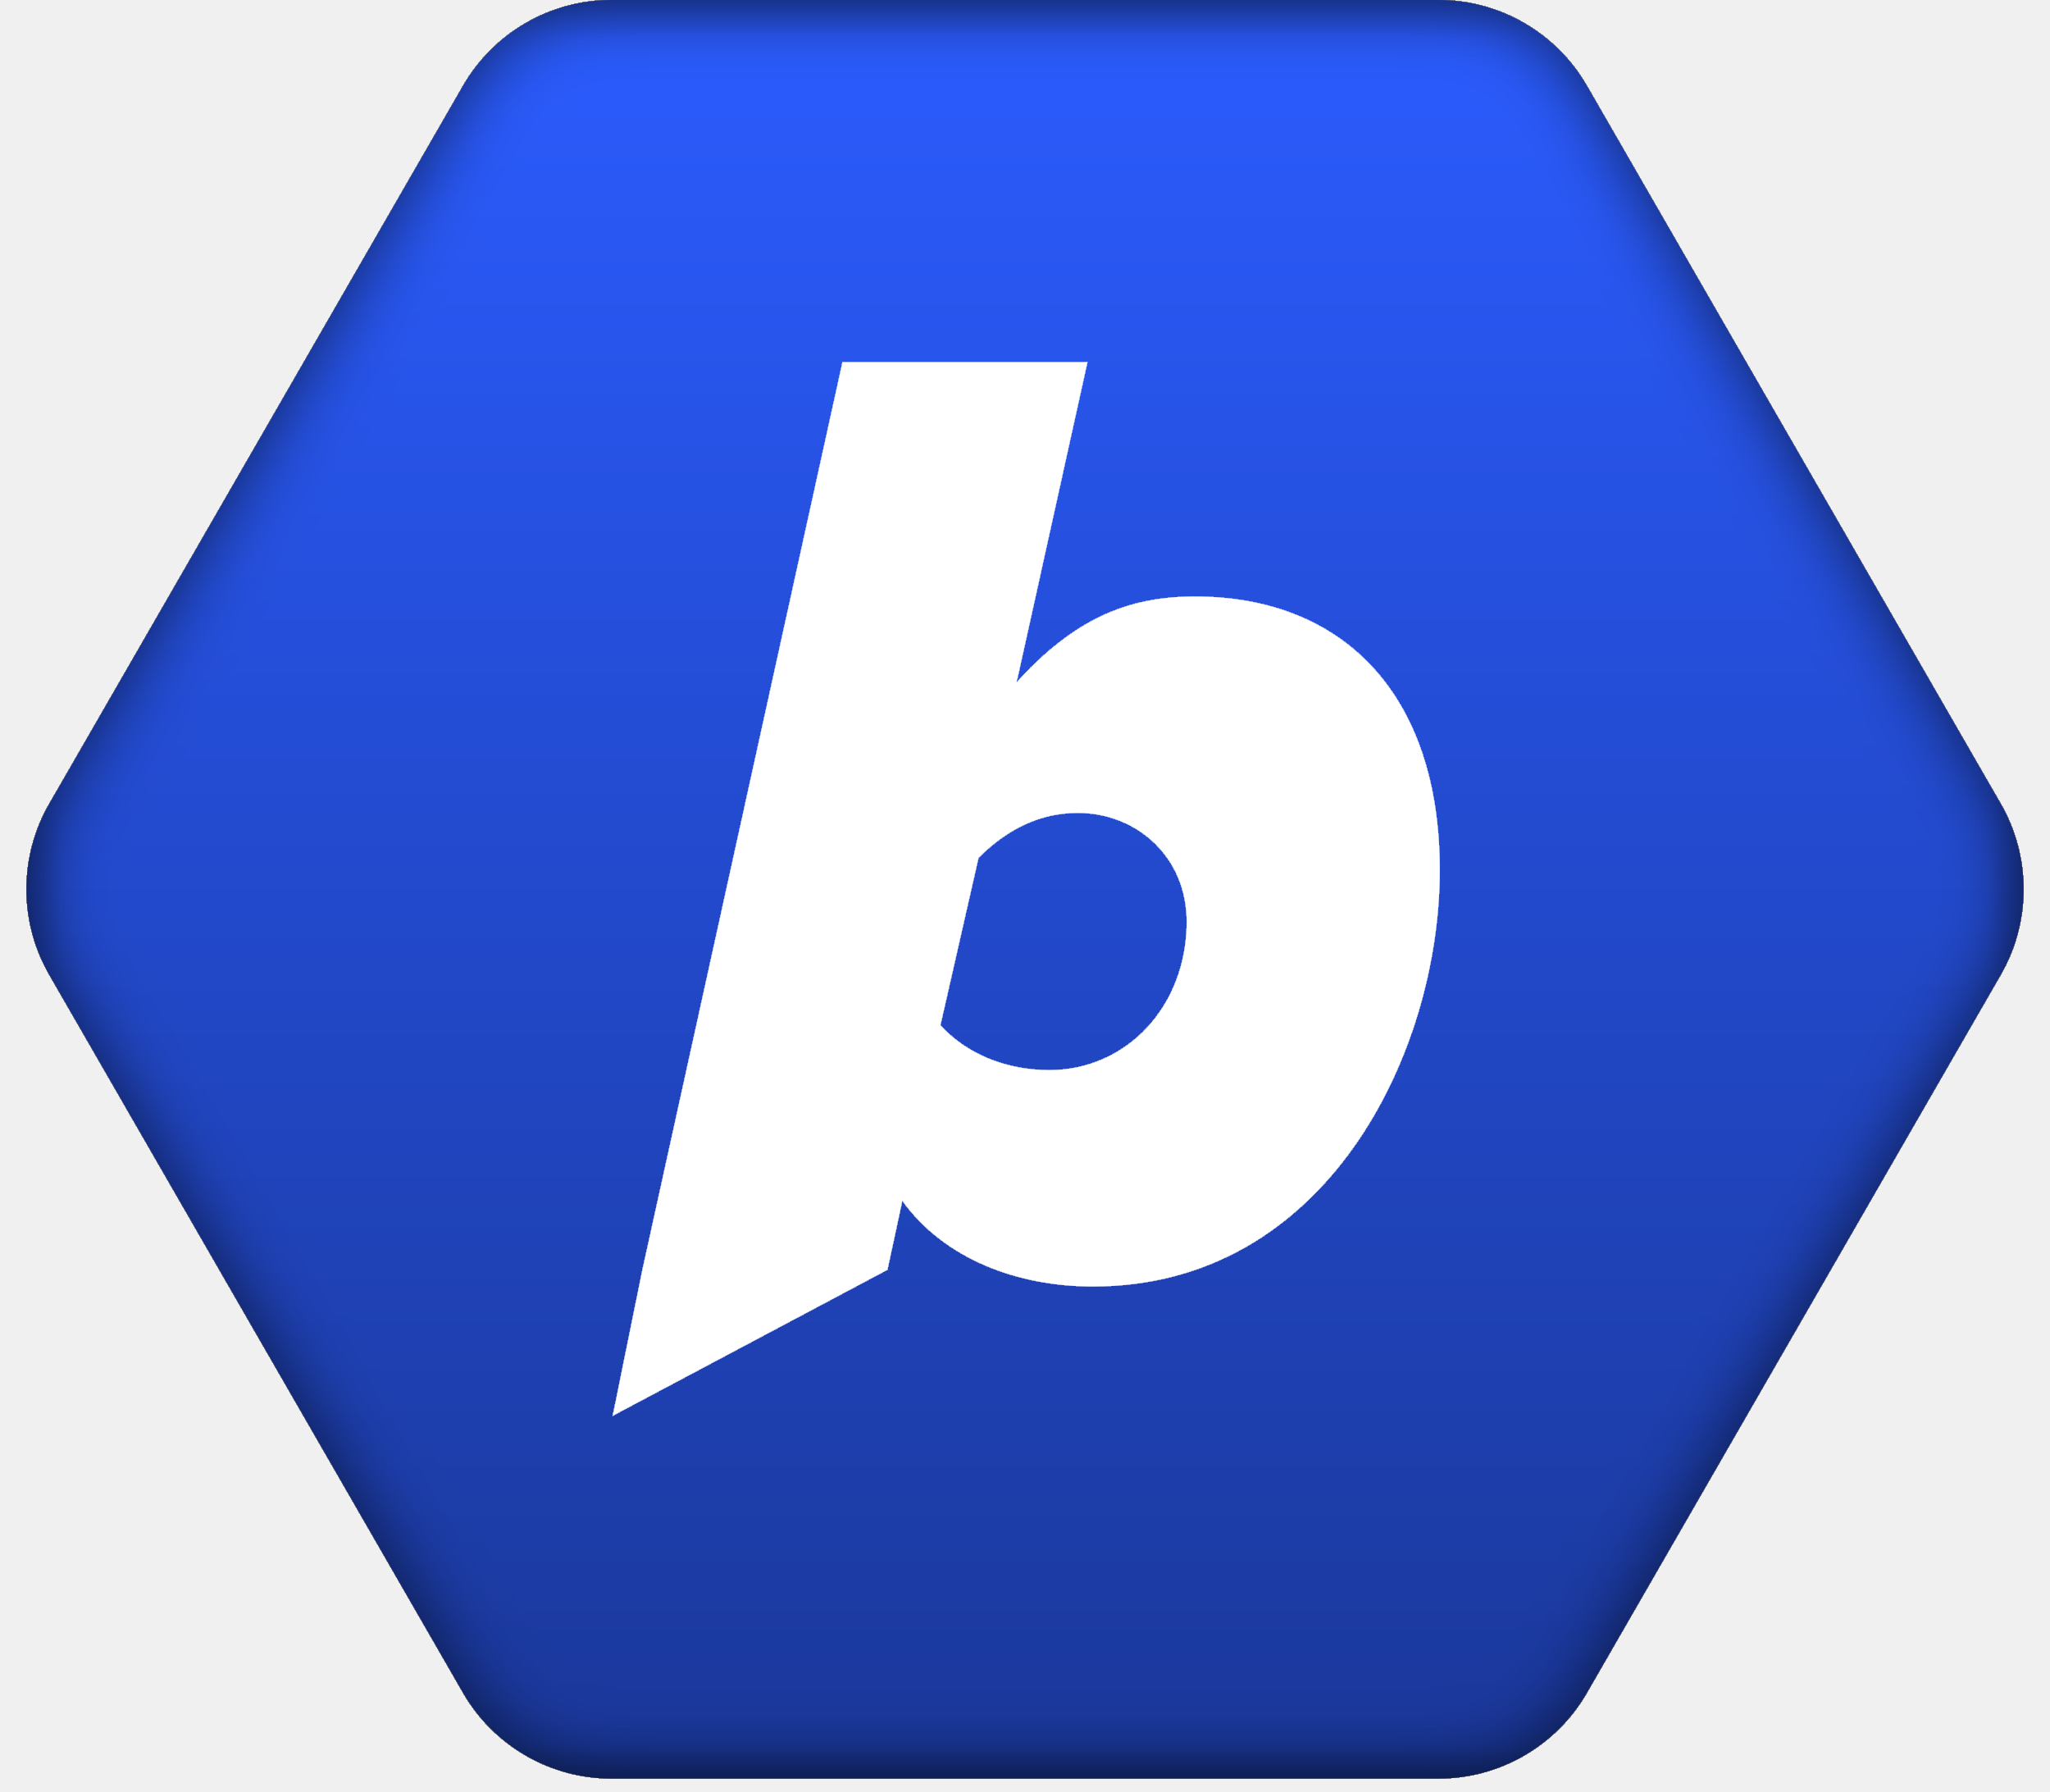
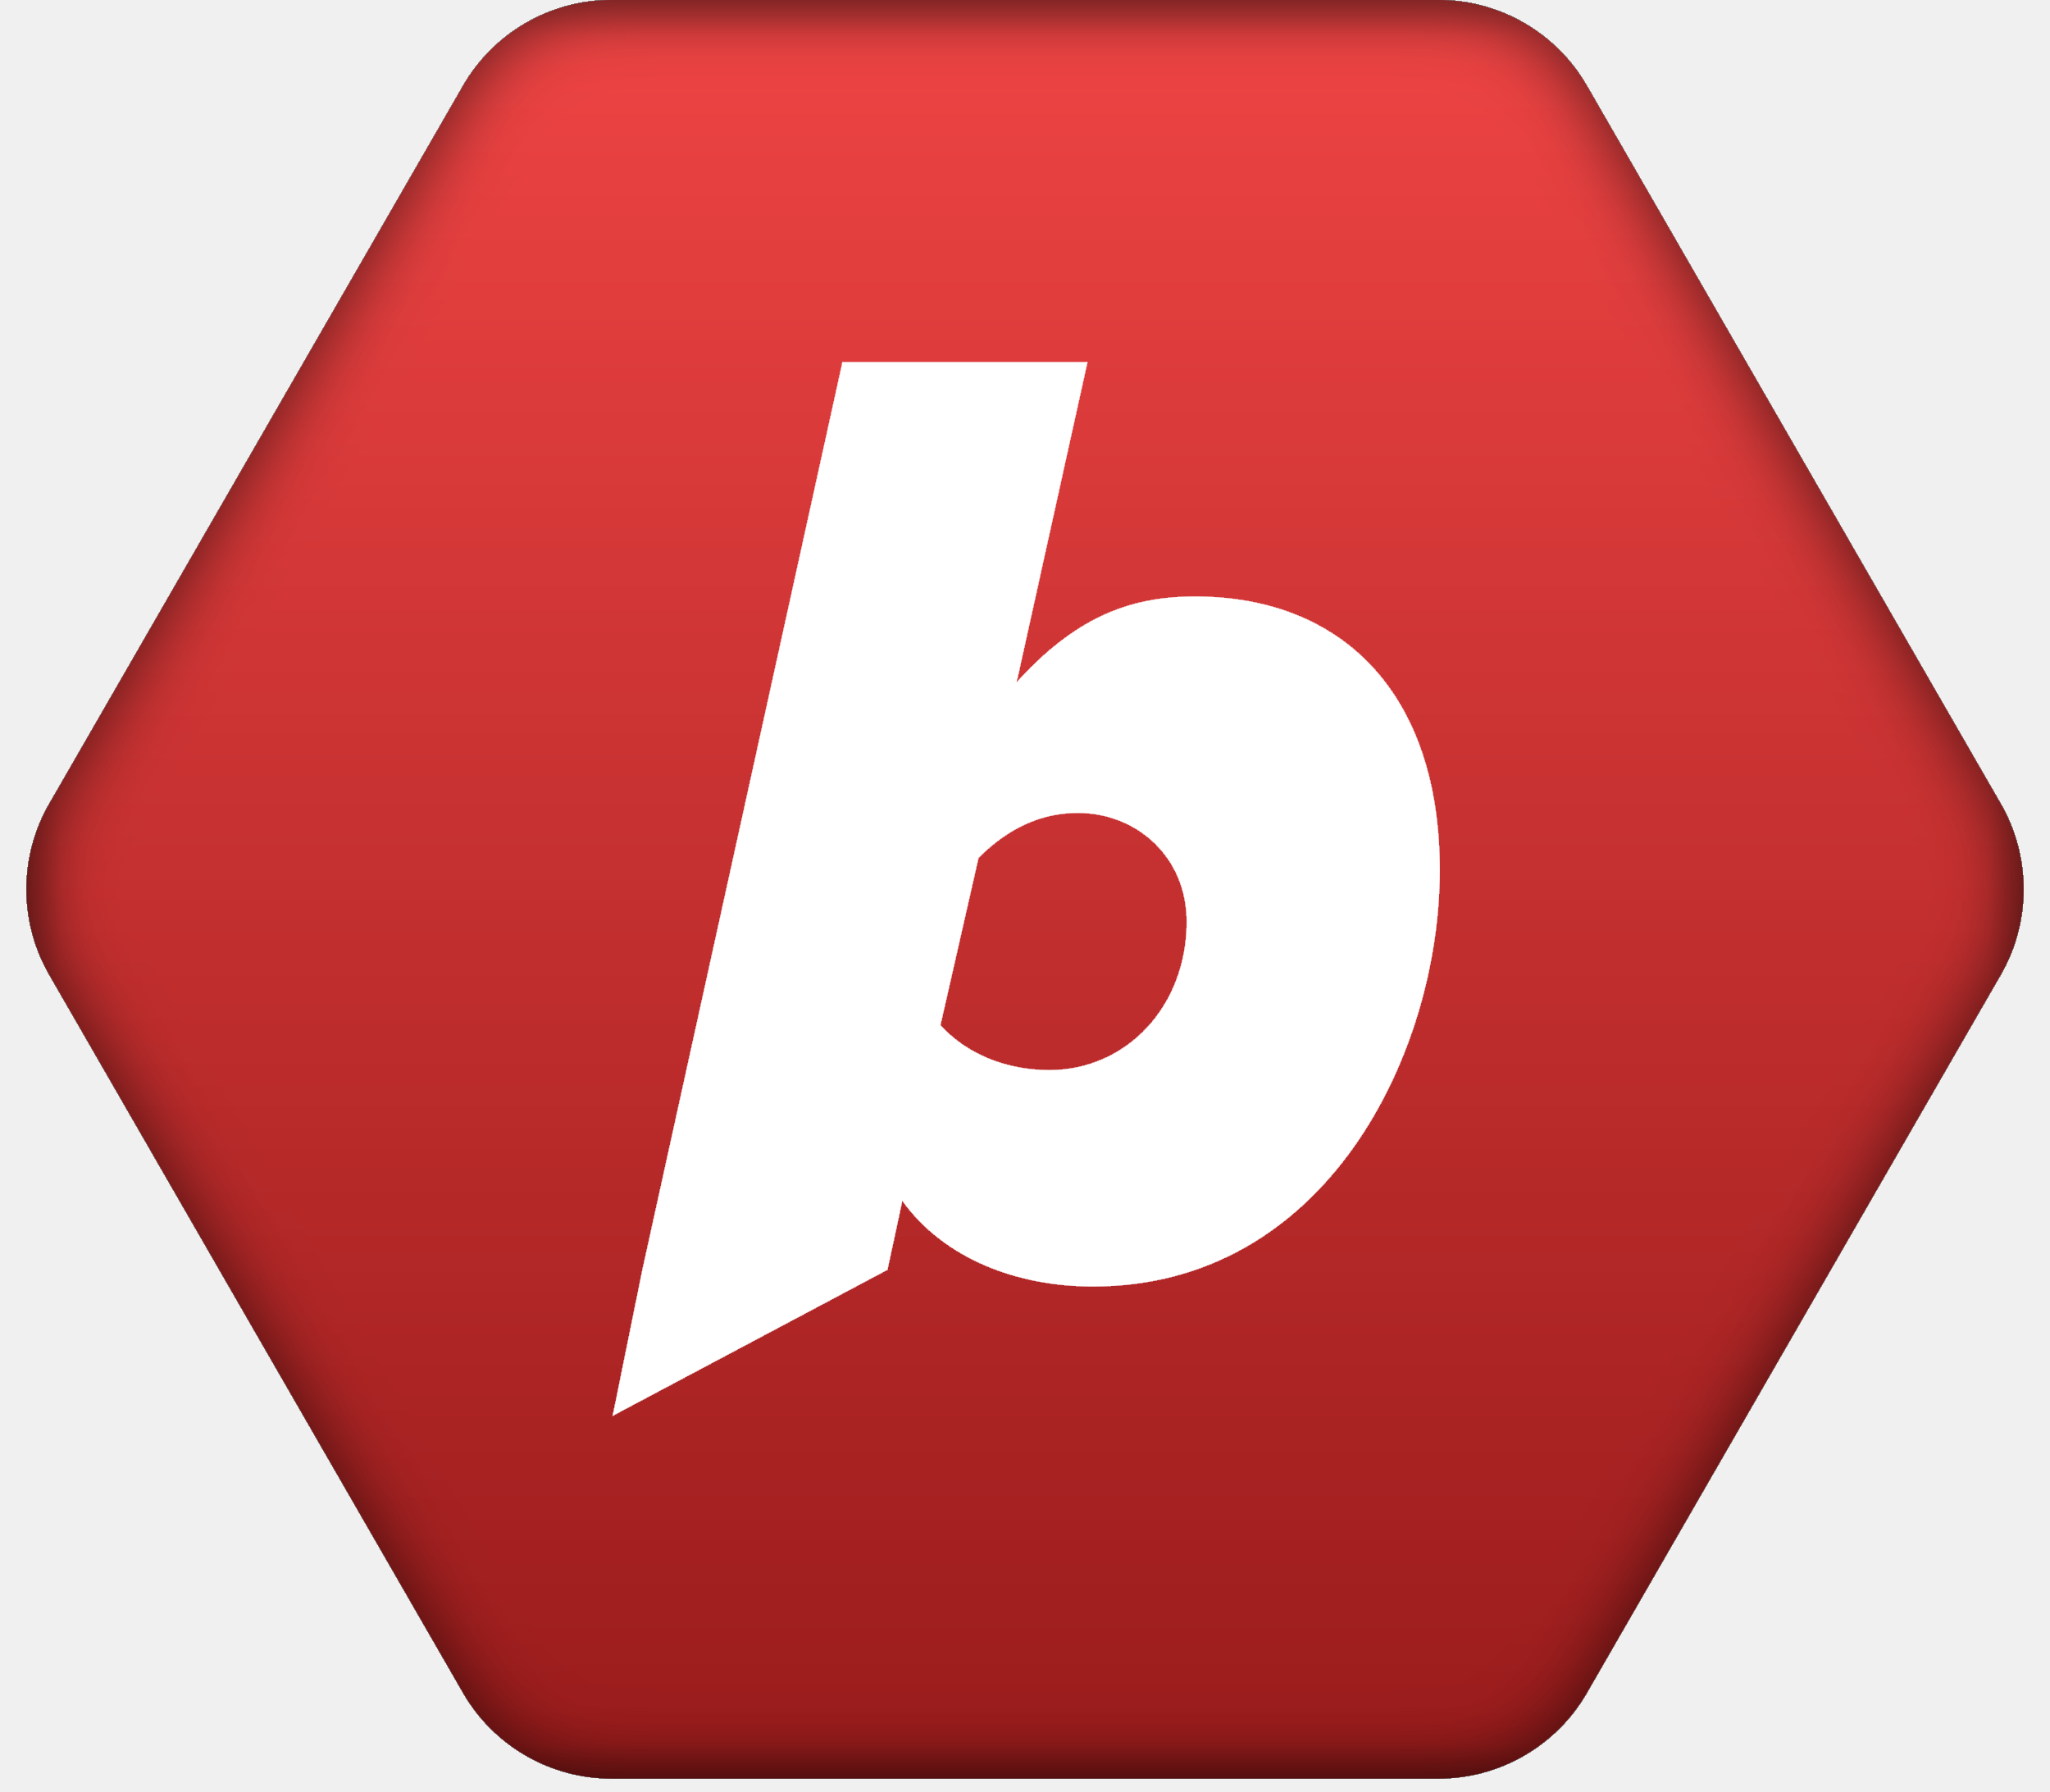
<svg xmlns="http://www.w3.org/2000/svg" width="95" height="83" fill="none">
  <g filter="url(#a)">
    <path fill="url(#b)" d="M66.657 0H28.343a7.948 7.948 0 0 0-6.887 3.979L2.288 37.235a7.948 7.948 0 0 0 0 7.938L21.456 78.43a7.948 7.948 0 0 0 6.887 3.979h38.314a7.948 7.948 0 0 0 6.886-3.98l19.17-33.256a7.948 7.948 0 0 0 0-7.938L73.542 3.98A7.948 7.948 0 0 0 66.657 0Z" />
  </g>
  <g filter="url(#c)">
    <path fill="#fff" fill-rule="evenodd" d="M50.642 59.608c-3.468 0-6.873-1.261-8.827-3.973l-.69 3.198-12.729 6.762 1.374-6.762 9.27-42.04h11.35l-3.279 14.818c2.649-2.9 5.108-3.973 8.26-3.973 6.81 0 11.35 4.477 11.35 12.675 0 8.45-5.233 19.295-16.079 19.295Zm4.351-16.9c0 3.91-2.774 6.874-6.368 6.874-2.018 0-3.847-.757-5.045-2.08l1.766-7.757c1.324-1.324 2.837-2.08 4.603-2.08 2.711 0 5.044 2.017 5.044 5.044Z" clip-rule="evenodd" />
  </g>
  <defs>
    <filter id="a" width="92.549" height="82.409" x="1.226" y="0" color-interpolation-filters="sRGB" filterUnits="userSpaceOnUse">
      <feFlood flood-opacity="0" result="BackgroundImageFix" />
      <feBlend in="SourceGraphic" in2="BackgroundImageFix" result="shape" />
      <feColorMatrix in="SourceAlpha" result="hardAlpha" values="0 0 0 0 0 0 0 0 0 0 0 0 0 0 0 0 0 0 127 0" />
      <feOffset />
      <feGaussianBlur stdDeviation="1.717" />
      <feComposite in2="hardAlpha" k2="-1" k3="1" operator="arithmetic" />
      <feColorMatrix values="0 0 0 0 0 0 0 0 0 0 0 0 0 0 0 0 0 0 0.65 0" />
      <feBlend in2="shape" result="effect1_innerShadow_615_13380" />
    </filter>
    <filter id="c" width="38.326" height="48.802" x="28.396" y="16.793" color-interpolation-filters="sRGB" filterUnits="userSpaceOnUse">
      <feFlood flood-opacity="0" result="BackgroundImageFix" />
      <feBlend in="SourceGraphic" in2="BackgroundImageFix" result="shape" />
      <feColorMatrix in="SourceAlpha" result="hardAlpha" values="0 0 0 0 0 0 0 0 0 0 0 0 0 0 0 0 0 0 127 0" />
      <feOffset />
      <feGaussianBlur stdDeviation=".072" />
      <feComposite in2="hardAlpha" k2="-1" k3="1" operator="arithmetic" />
      <feColorMatrix values="0 0 0 0 1 0 0 0 0 1 0 0 0 0 1 0 0 0 0.95 0" />
      <feBlend in2="shape" result="effect1_innerShadow_615_13380" />
    </filter>
    <linearGradient id="b" x1="47.5" x2="47.5" y1="0" y2="82.409" gradientUnits="userSpaceOnUse">
-       <stop stop-color="#2B5CFF" />
-       <stop offset="1" stop-color="#1A3799" />
+       <stop stop-color="#EF4444" />
+       <stop offset="1" stop-color="#991B1B" />
    </linearGradient>
  </defs>
</svg>
